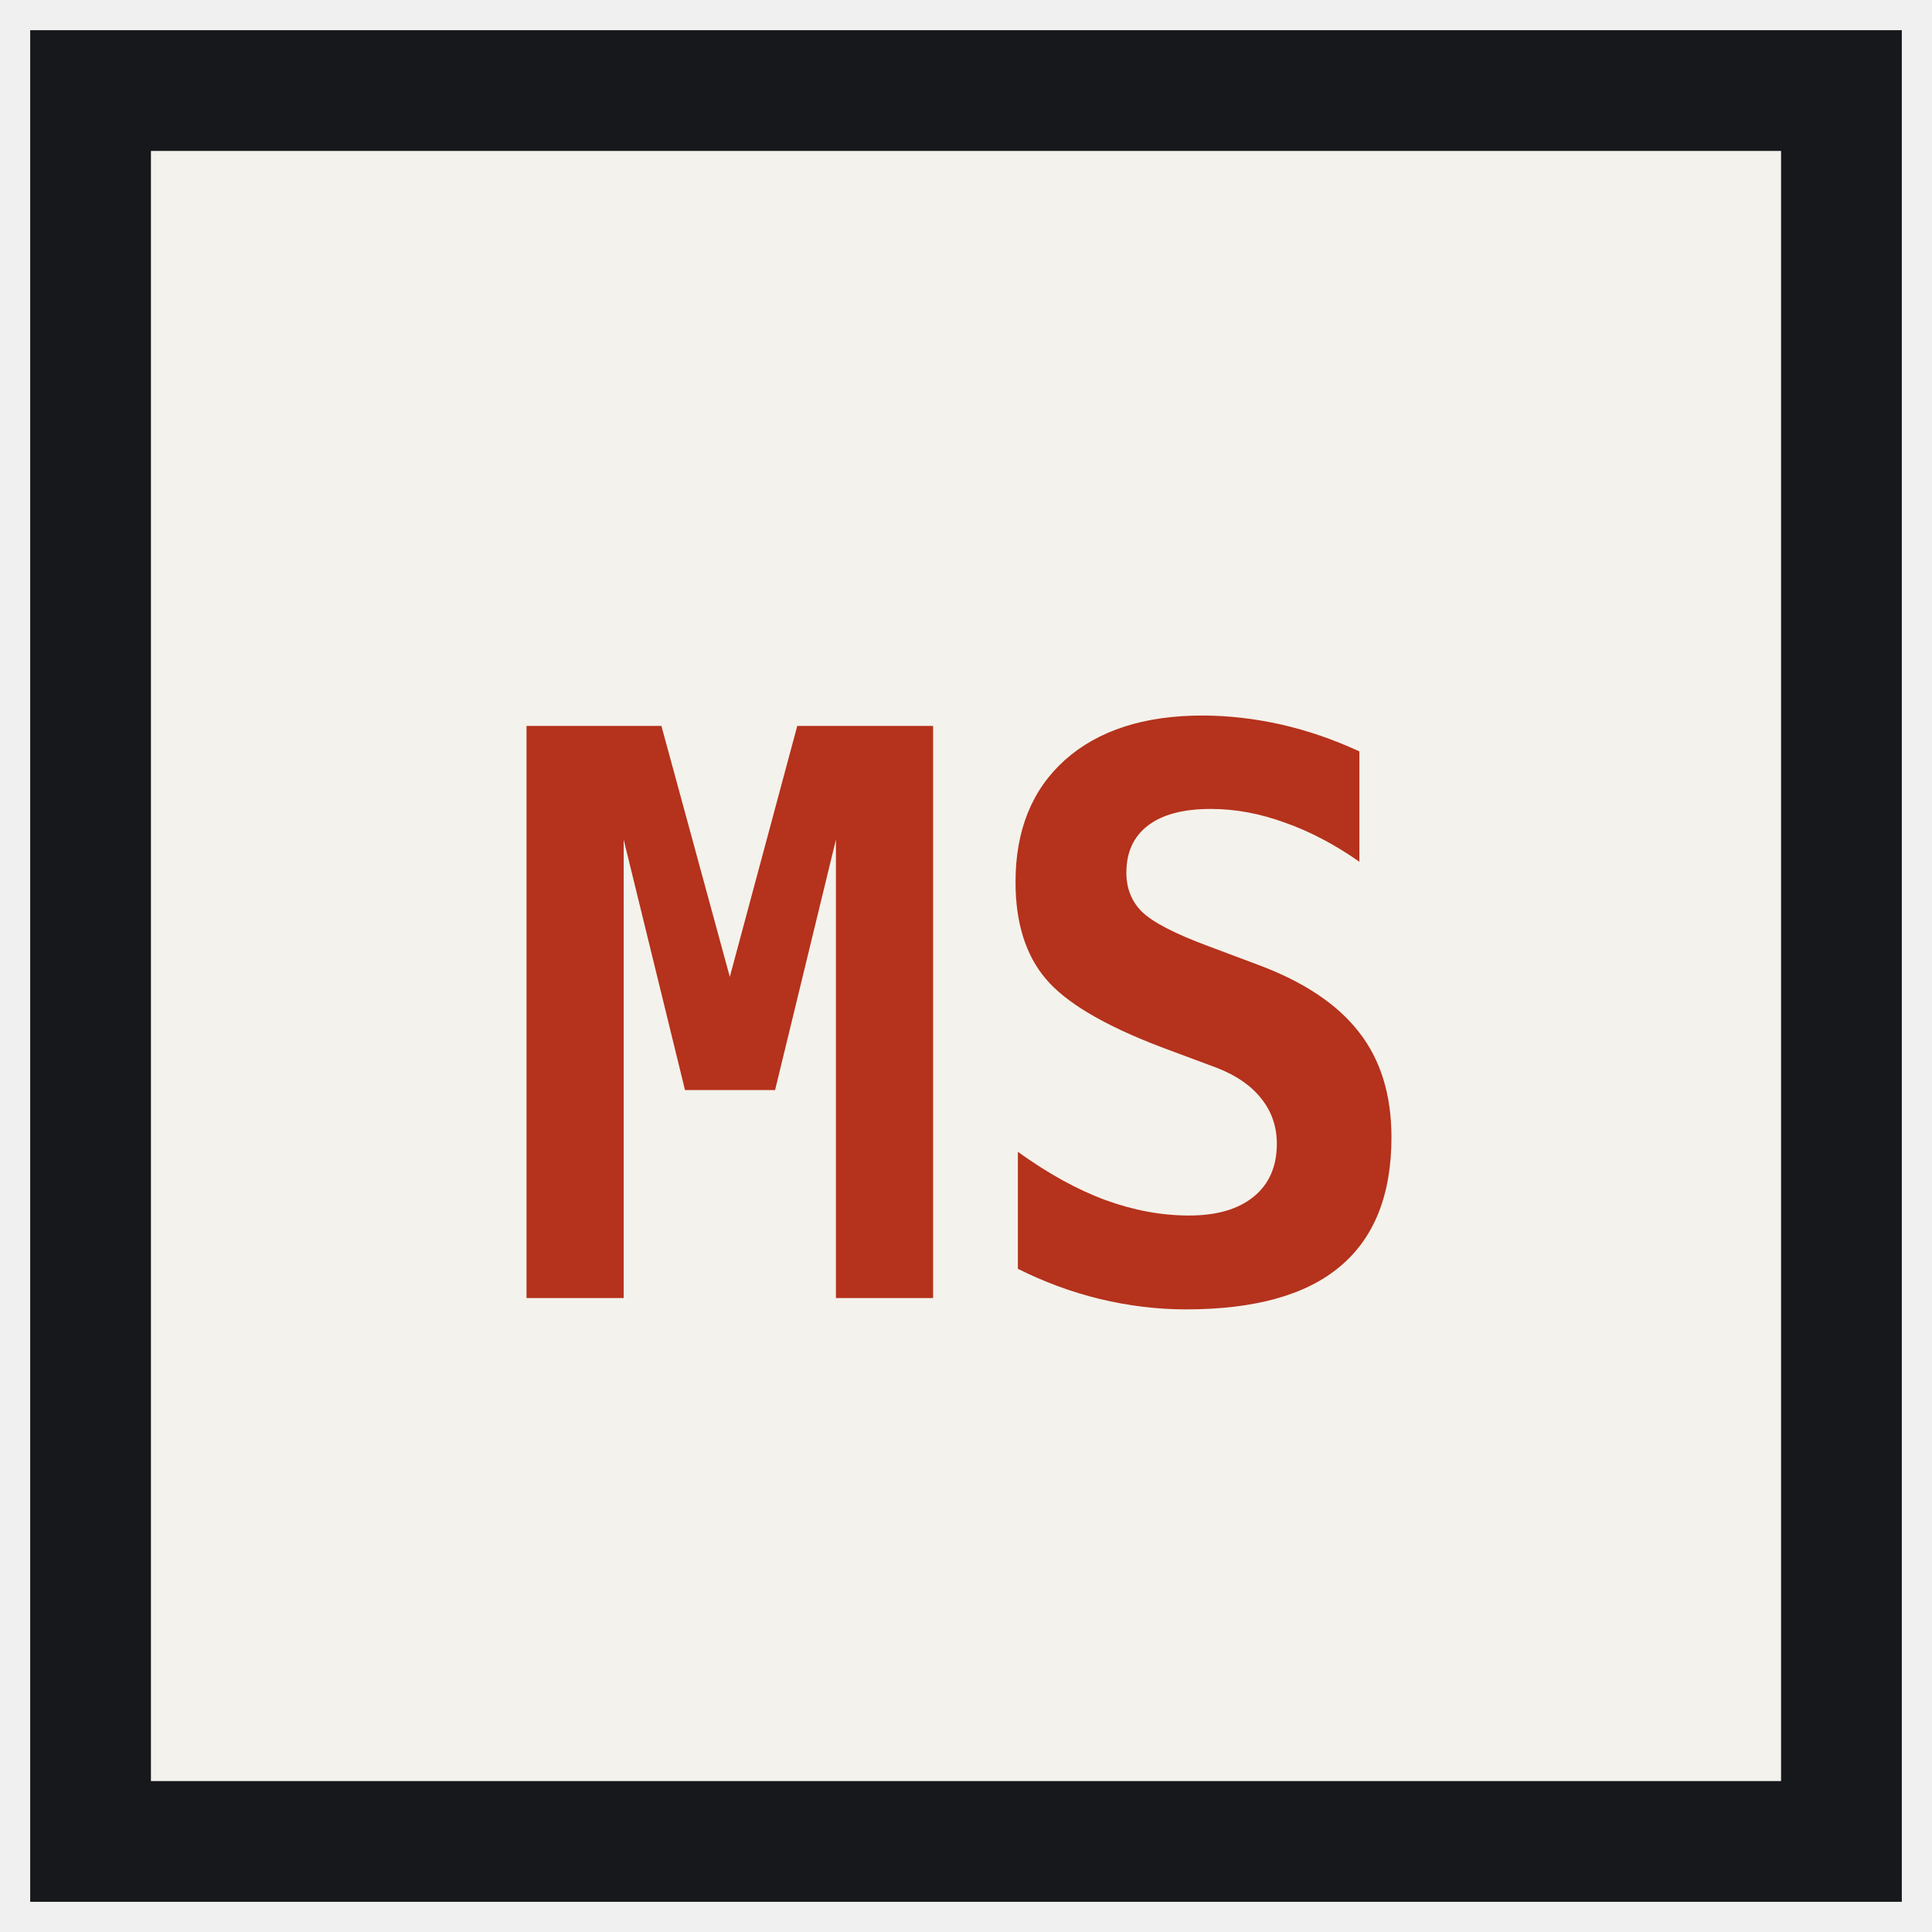
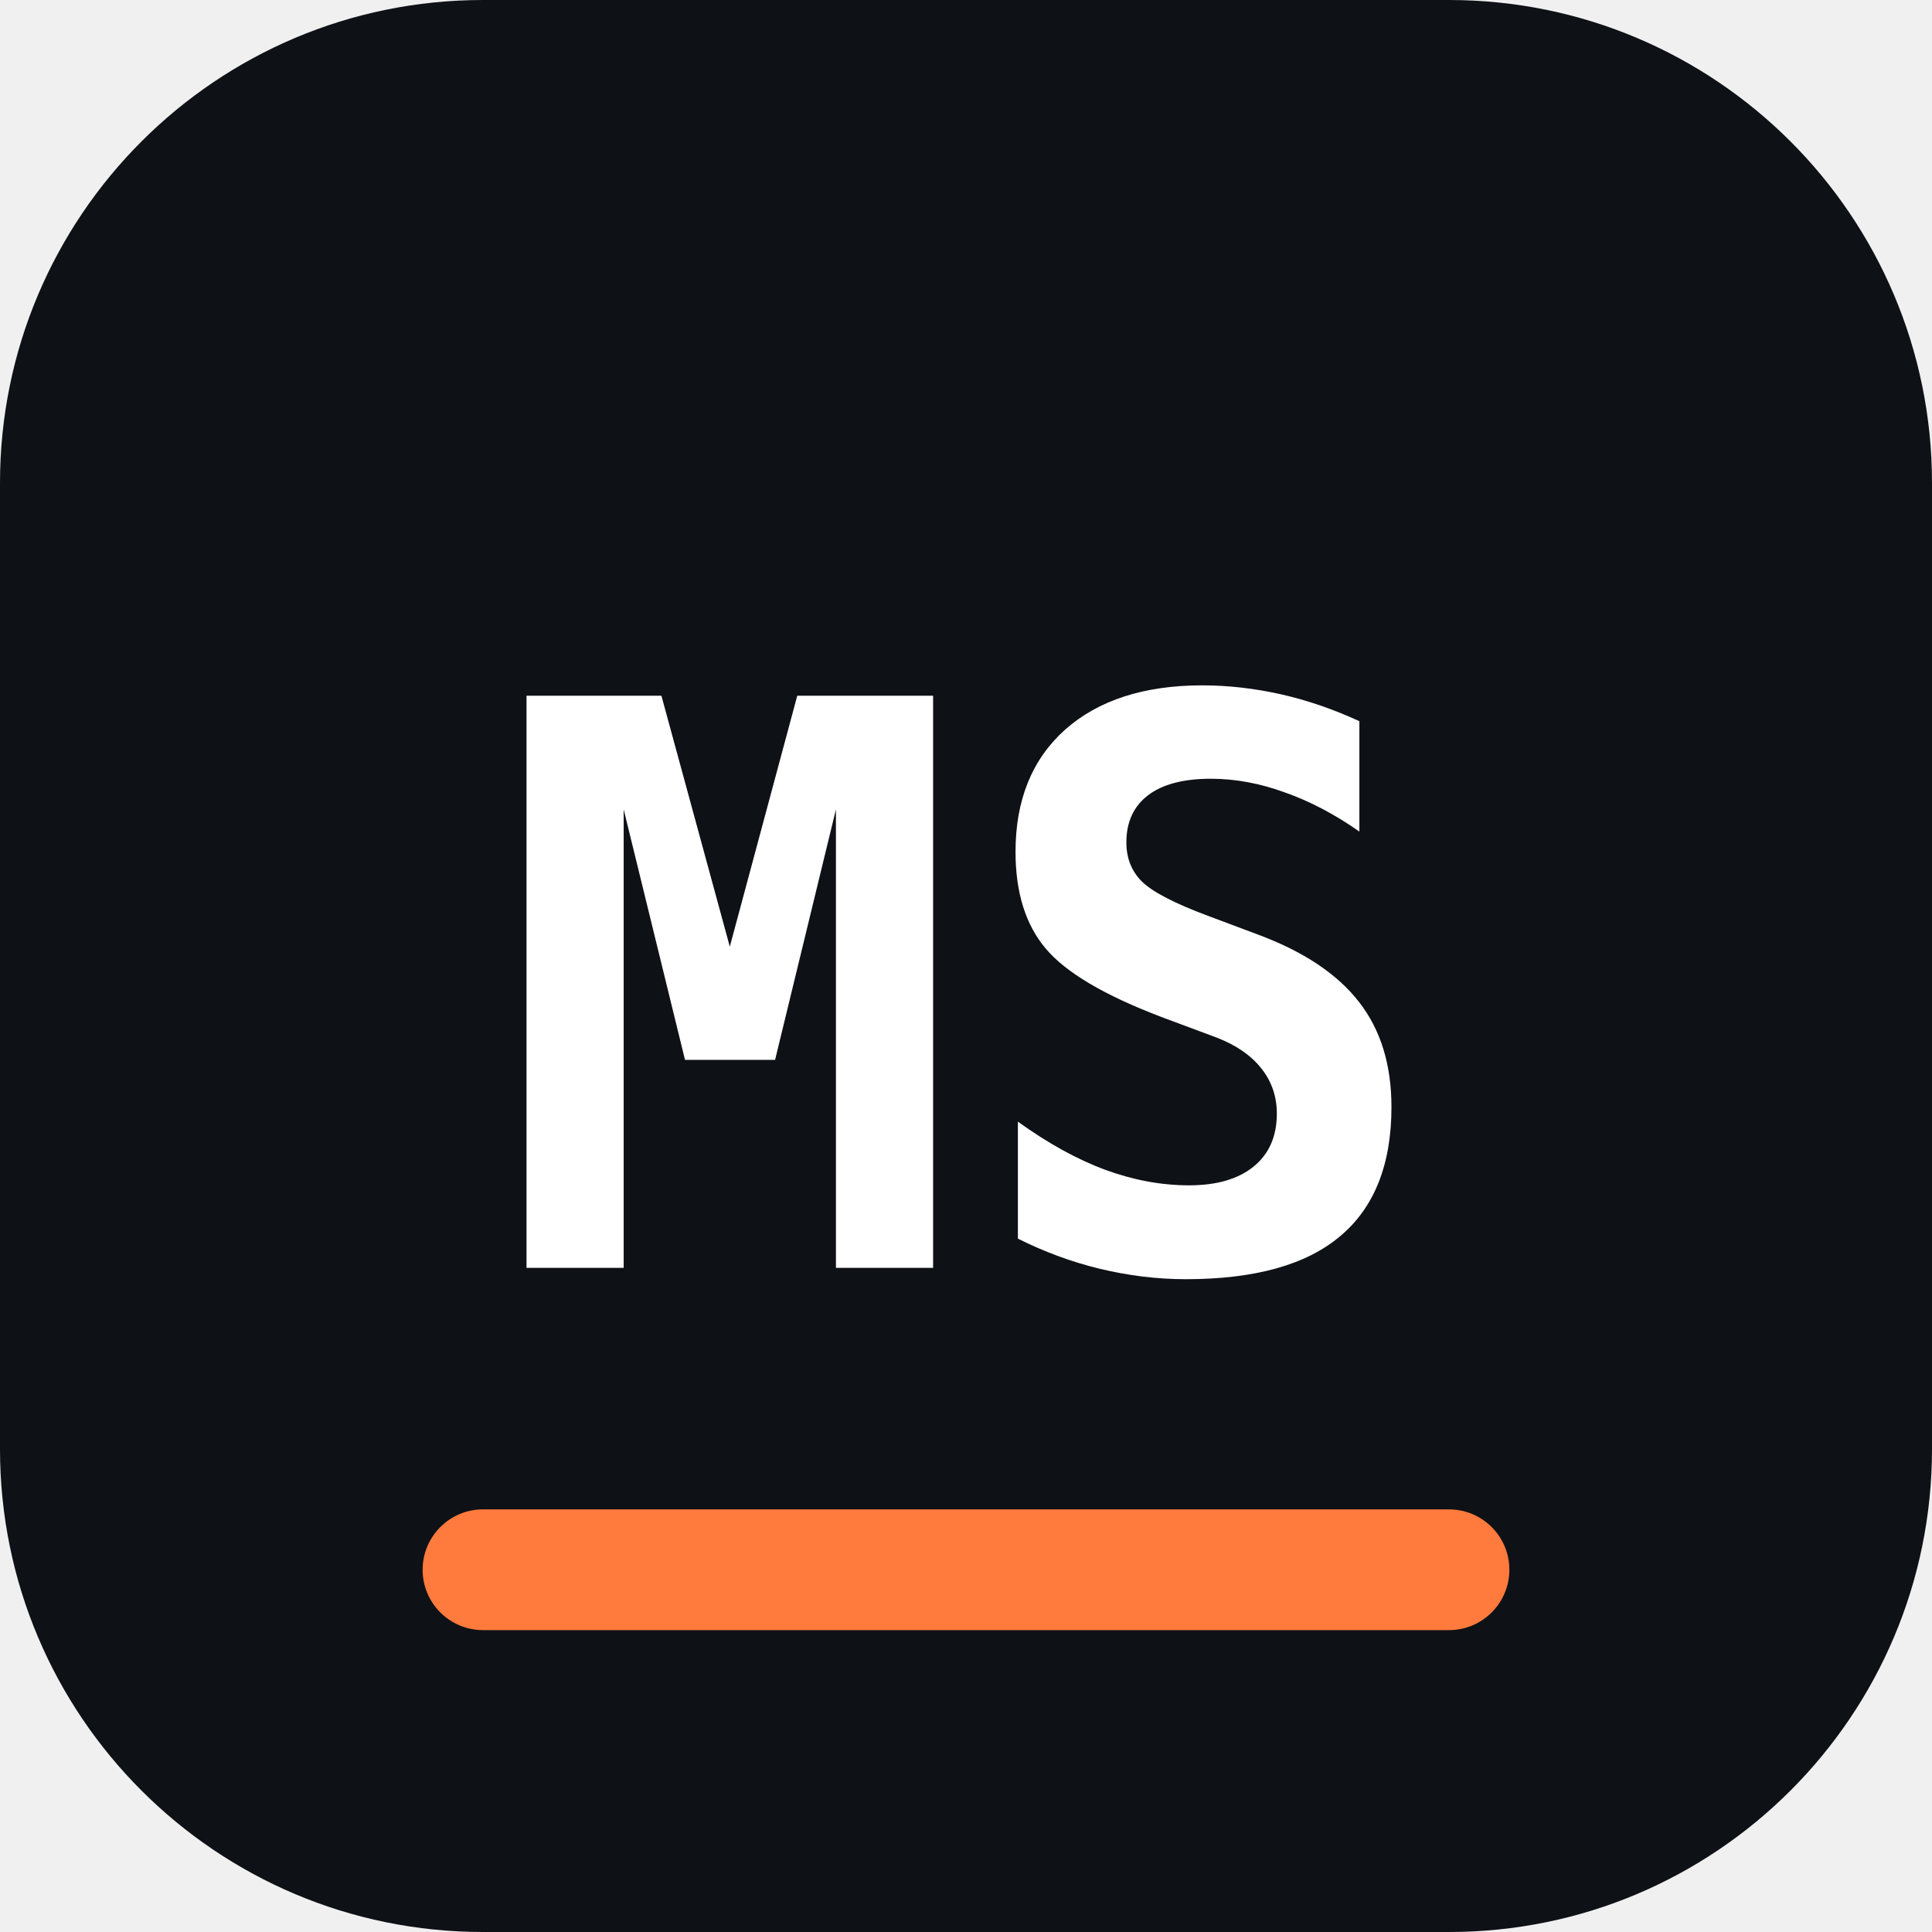
<svg xmlns="http://www.w3.org/2000/svg" viewBox="0 0 64 64">
-   <rect x="3" y="3" width="58" height="58" fill="#F4F2EC" stroke="#16181B" stroke-width="4" />
-   <text x="32" y="43" font-family="monospace" font-size="26" font-weight="700" fill="#B5321C" text-anchor="middle">MS</text>
+   <rect width="64" height="64" rx="16" fill="#0E1116" />
+   <text x="32" y="42" font-family="ui-monospace, Menlo, Consolas, monospace" font-size="26" font-weight="700" fill="#FFFFFF" text-anchor="middle">MS</text>
+   <rect x="14" y="50" width="36" height="4" rx="2" fill="#FF7A3D" />
</svg>
